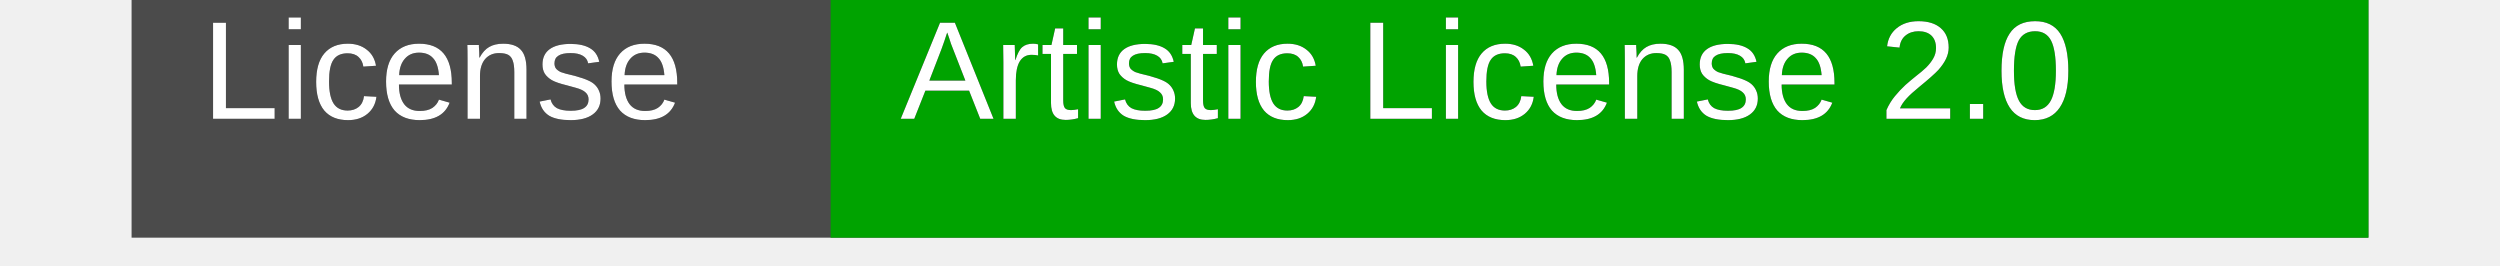
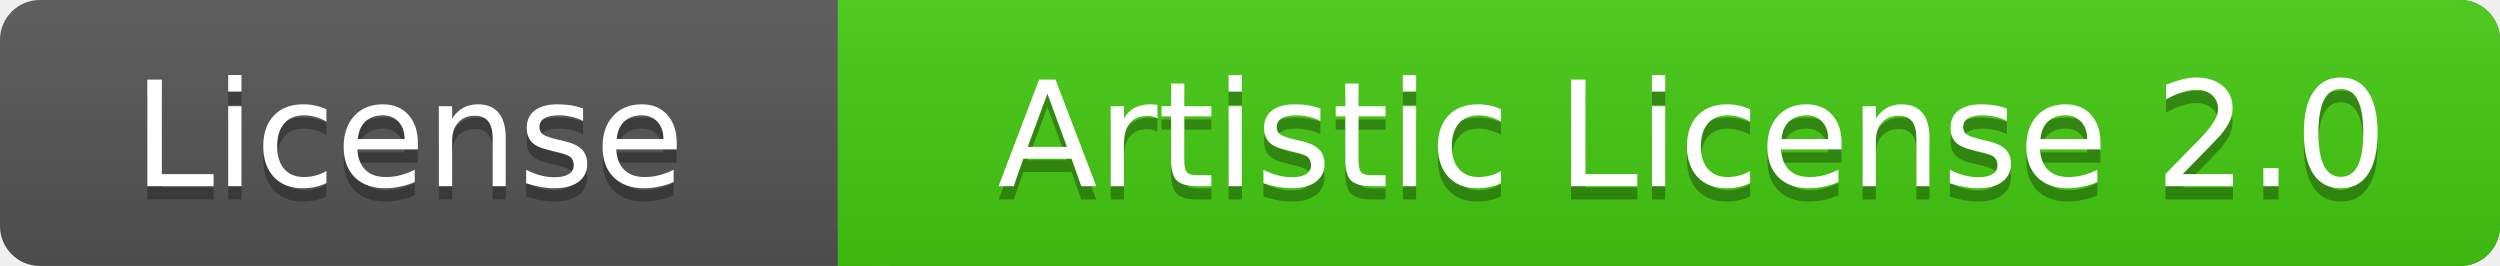
- <svg xmlns="http://www.w3.org/2000/svg" height="19">
-   <style type="text/css">text{alignment-baseline:middle;font-family:Arial,sans-serif;font-size:10px}background-color{yellow}</style>
-   <rect x="0" y="0" width="160" height="17" style="fill:#4b4b4b;" />
-   <rect x="50" y="0" width="110" height="17" style="fill:#00A300;" />
-   <text x="5" y="8.5" style="fill:#000;">License</text>
-   <text x="5" y="8.5" style="fill:#fff;">License</text>
-   <text x="55" y="8.5" style="fill:#000;">Artistic License 2.0</text>
-   <text x="55" y="8.5" style="fill:#fff;">Artistic License 2.0</text>
+ <svg xmlns="http://www.w3.org/2000/svg" width="188" height="20">
+   <linearGradient id="a" x2="0" y2="100%">
+     <stop offset="0" stop-color="#bbb" stop-opacity=".1" />
+     <stop offset="1" stop-opacity=".1" />
+   </linearGradient>
+   <rect rx="3" width="188" height="20" fill="#555" />
+   <rect rx="3" x="63" width="125" height="20" fill="#4c1" />
+   <path fill="#4c1" d="M63 0h4v20h-4z" />
+   <rect rx="3" width="188" height="20" fill="url(#a)" />
+   <g fill="#fff" text-anchor="left" font-family="DejaVu Sans,Verdana,Geneva,sans-serif" font-size="11">
+     <text x="10" y="15" fill="#010101" fill-opacity=".3">
+ 			License
+ 		</text>
+     <text x="10" y="14">
+ 			License
+ 		</text>
+     <text x="75" y="15" fill="#010101" fill-opacity=".3">
+ 			Artistic License 2.0
+ 		</text>
+     <text x="75" y="14">
+ 			Artistic License 2.0
+ 		</text>
+   </g>
</svg>
